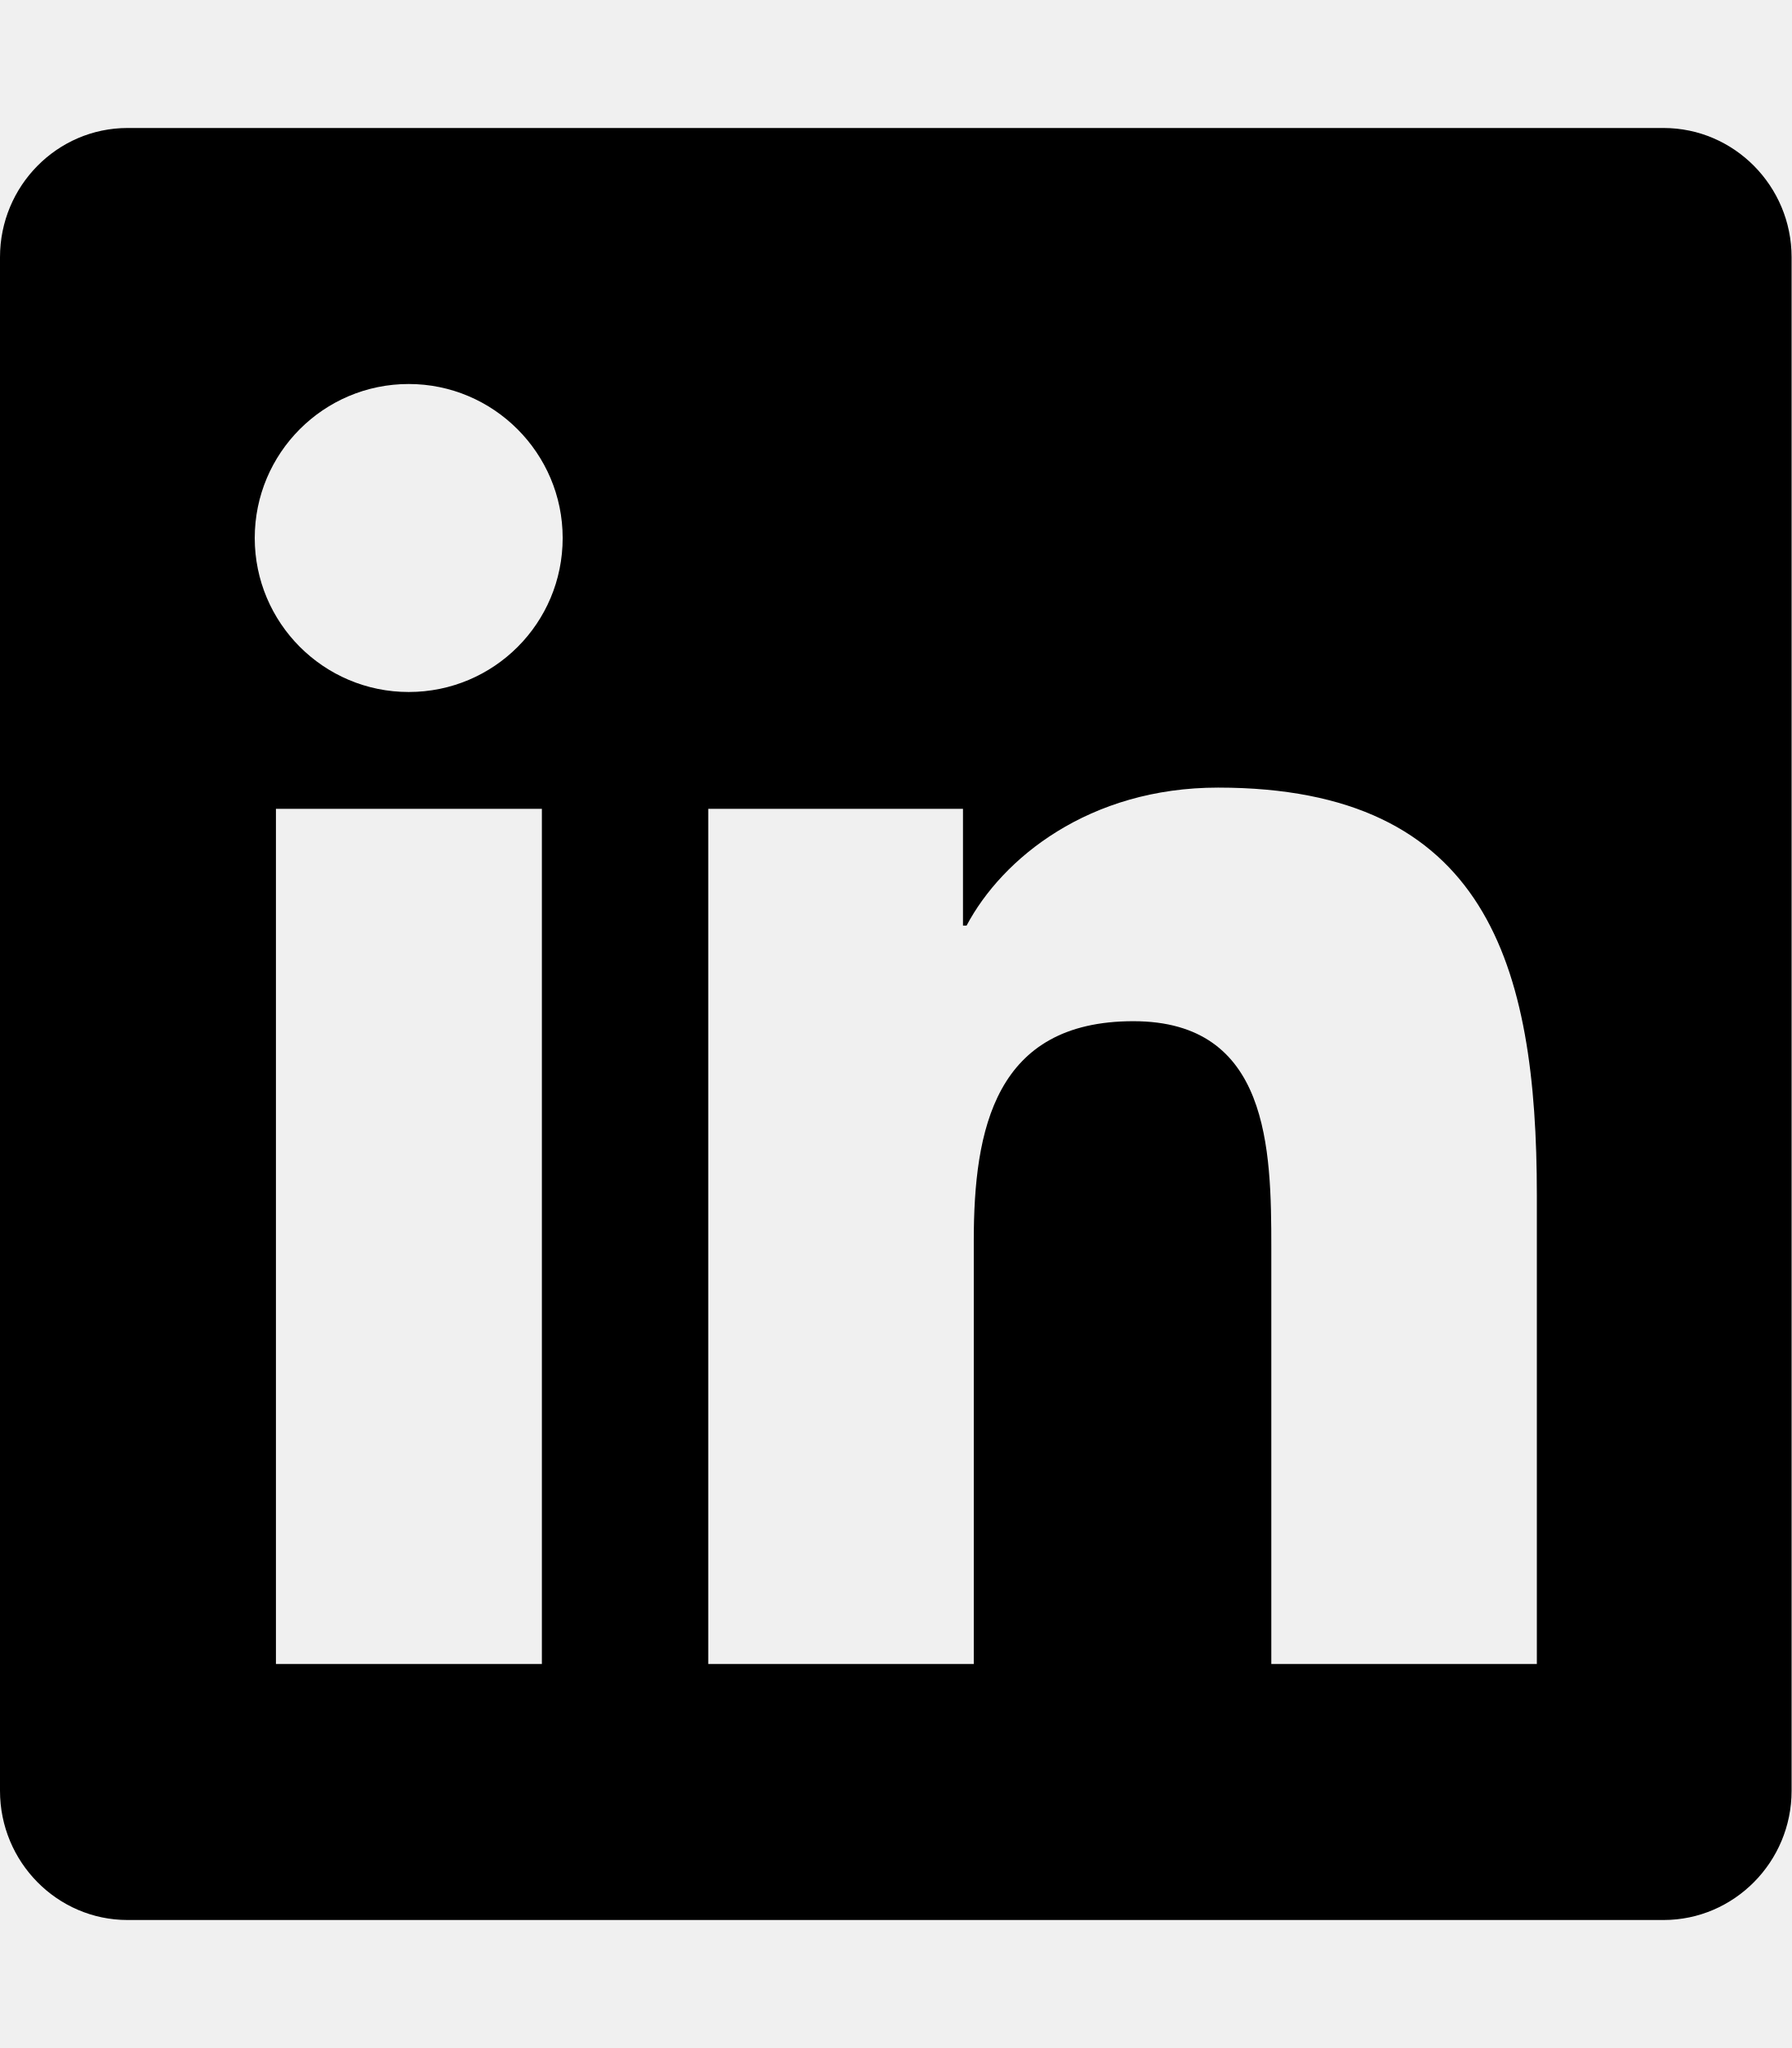
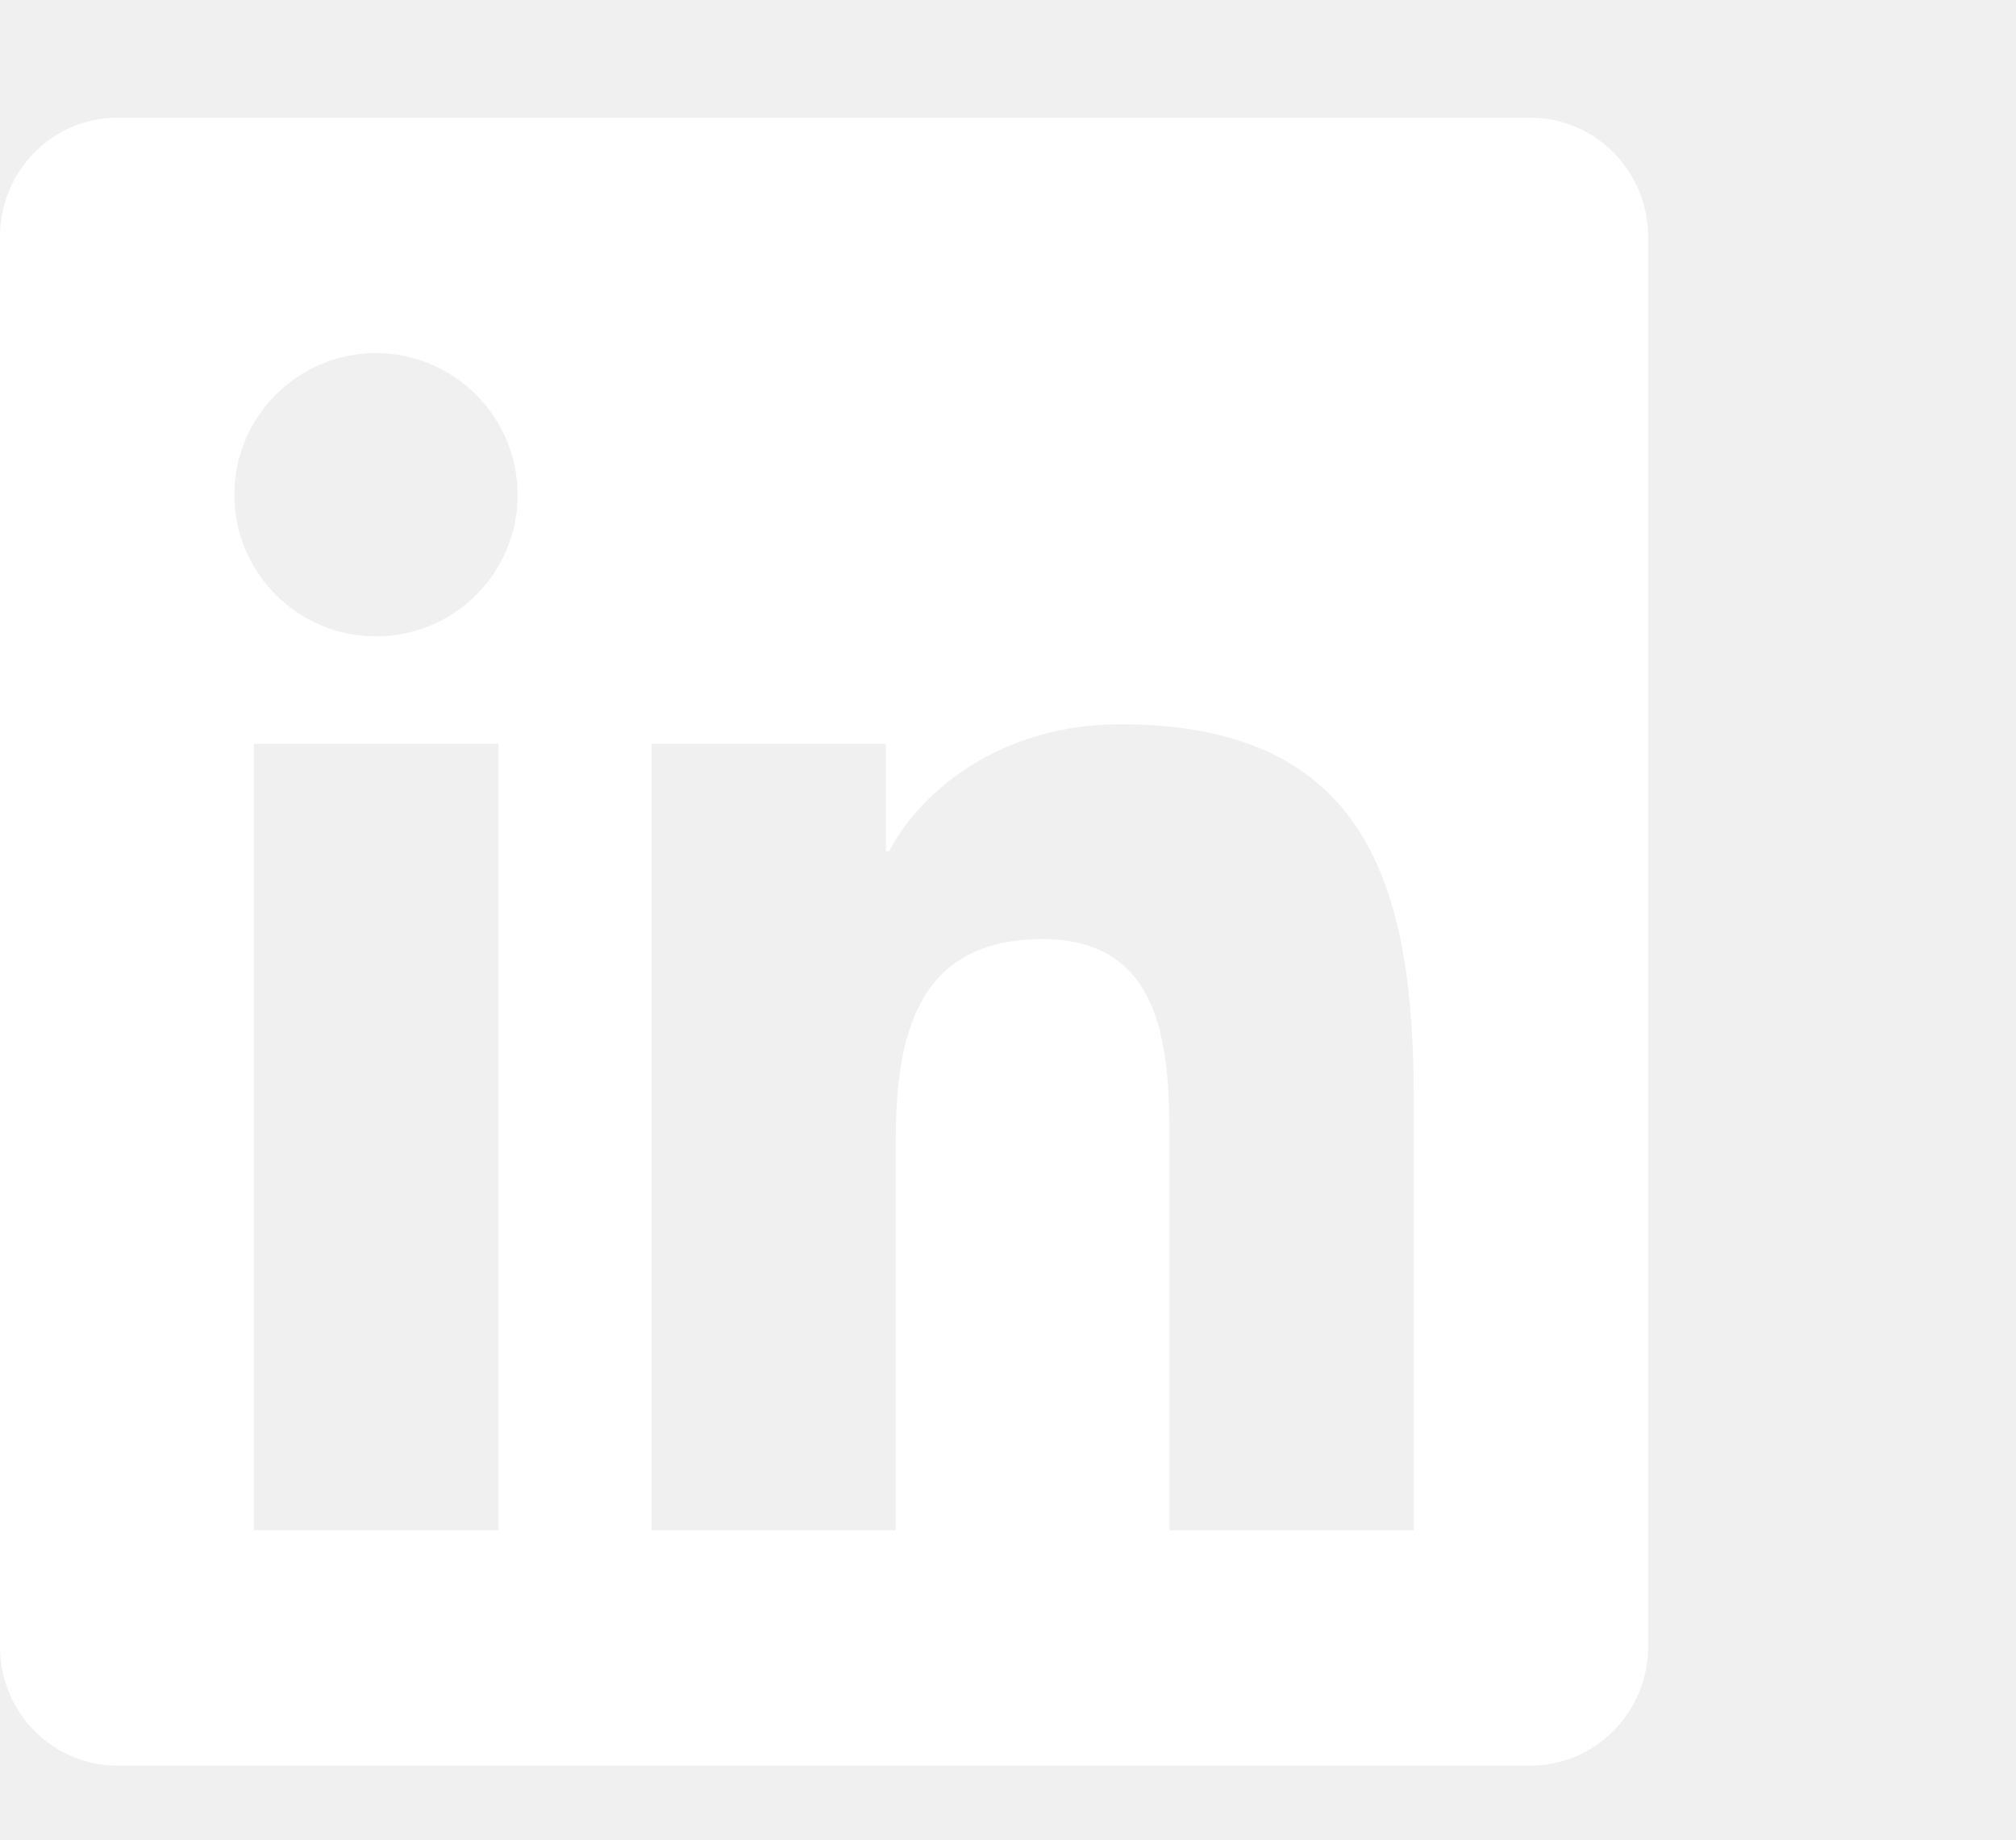
- <svg xmlns="http://www.w3.org/2000/svg" viewBox="0 0 448 512">
-   <path d="M416 32H31.9C14.3 32 0 46.5 0 64.3v383.4C0 465.5 14.3 480 31.9 480H416c17.6 0 32-14.5 32-32.3V64.3c0-17.8-14.4-32.3-32-32.3zM135.4 416H69V202.2h66.5V416zm-33.2-243c-21.3 0-38.5-17.3-38.5-38.5S80.9 96 102.2 96c21.2 0 38.5 17.3 38.5 38.5 0 21.3-17.2 38.5-38.5 38.5zm282.1 243h-66.4V312c0-24.8-.5-56.7-34.5-56.7-34.6 0-39.9 27-39.9 54.9V416h-66.4V202.2h63.7v29.2h.9c8.9-16.8 30.6-34.5 62.9-34.5 67.2 0 79.7 44.3 79.7 101.9V416z" />
+ <svg xmlns="http://www.w3.org/2000/svg" viewBox="0 0 548 500">
+   <path fill="#fff" d="M416 32H31.9C14.3 32 0 46.5 0 64.3v383.4C0 465.5 14.3 480 31.9 480H416c17.6 0 32-14.5 32-32.3V64.3c0-17.8-14.4-32.3-32-32.3zM135.4 416H69V202.2h66.5V416zm-33.2-243c-21.3 0-38.5-17.3-38.5-38.5S80.9 96 102.2 96c21.2 0 38.5 17.3 38.5 38.5 0 21.3-17.2 38.5-38.5 38.5zm282.1 243h-66.4V312c0-24.8-.5-56.7-34.5-56.7-34.6 0-39.9 27-39.9 54.9V416h-66.4V202.2h63.7v29.2h.9c8.9-16.8 30.6-34.5 62.9-34.5 67.2 0 79.7 44.3 79.7 101.9V416z" />
</svg>
